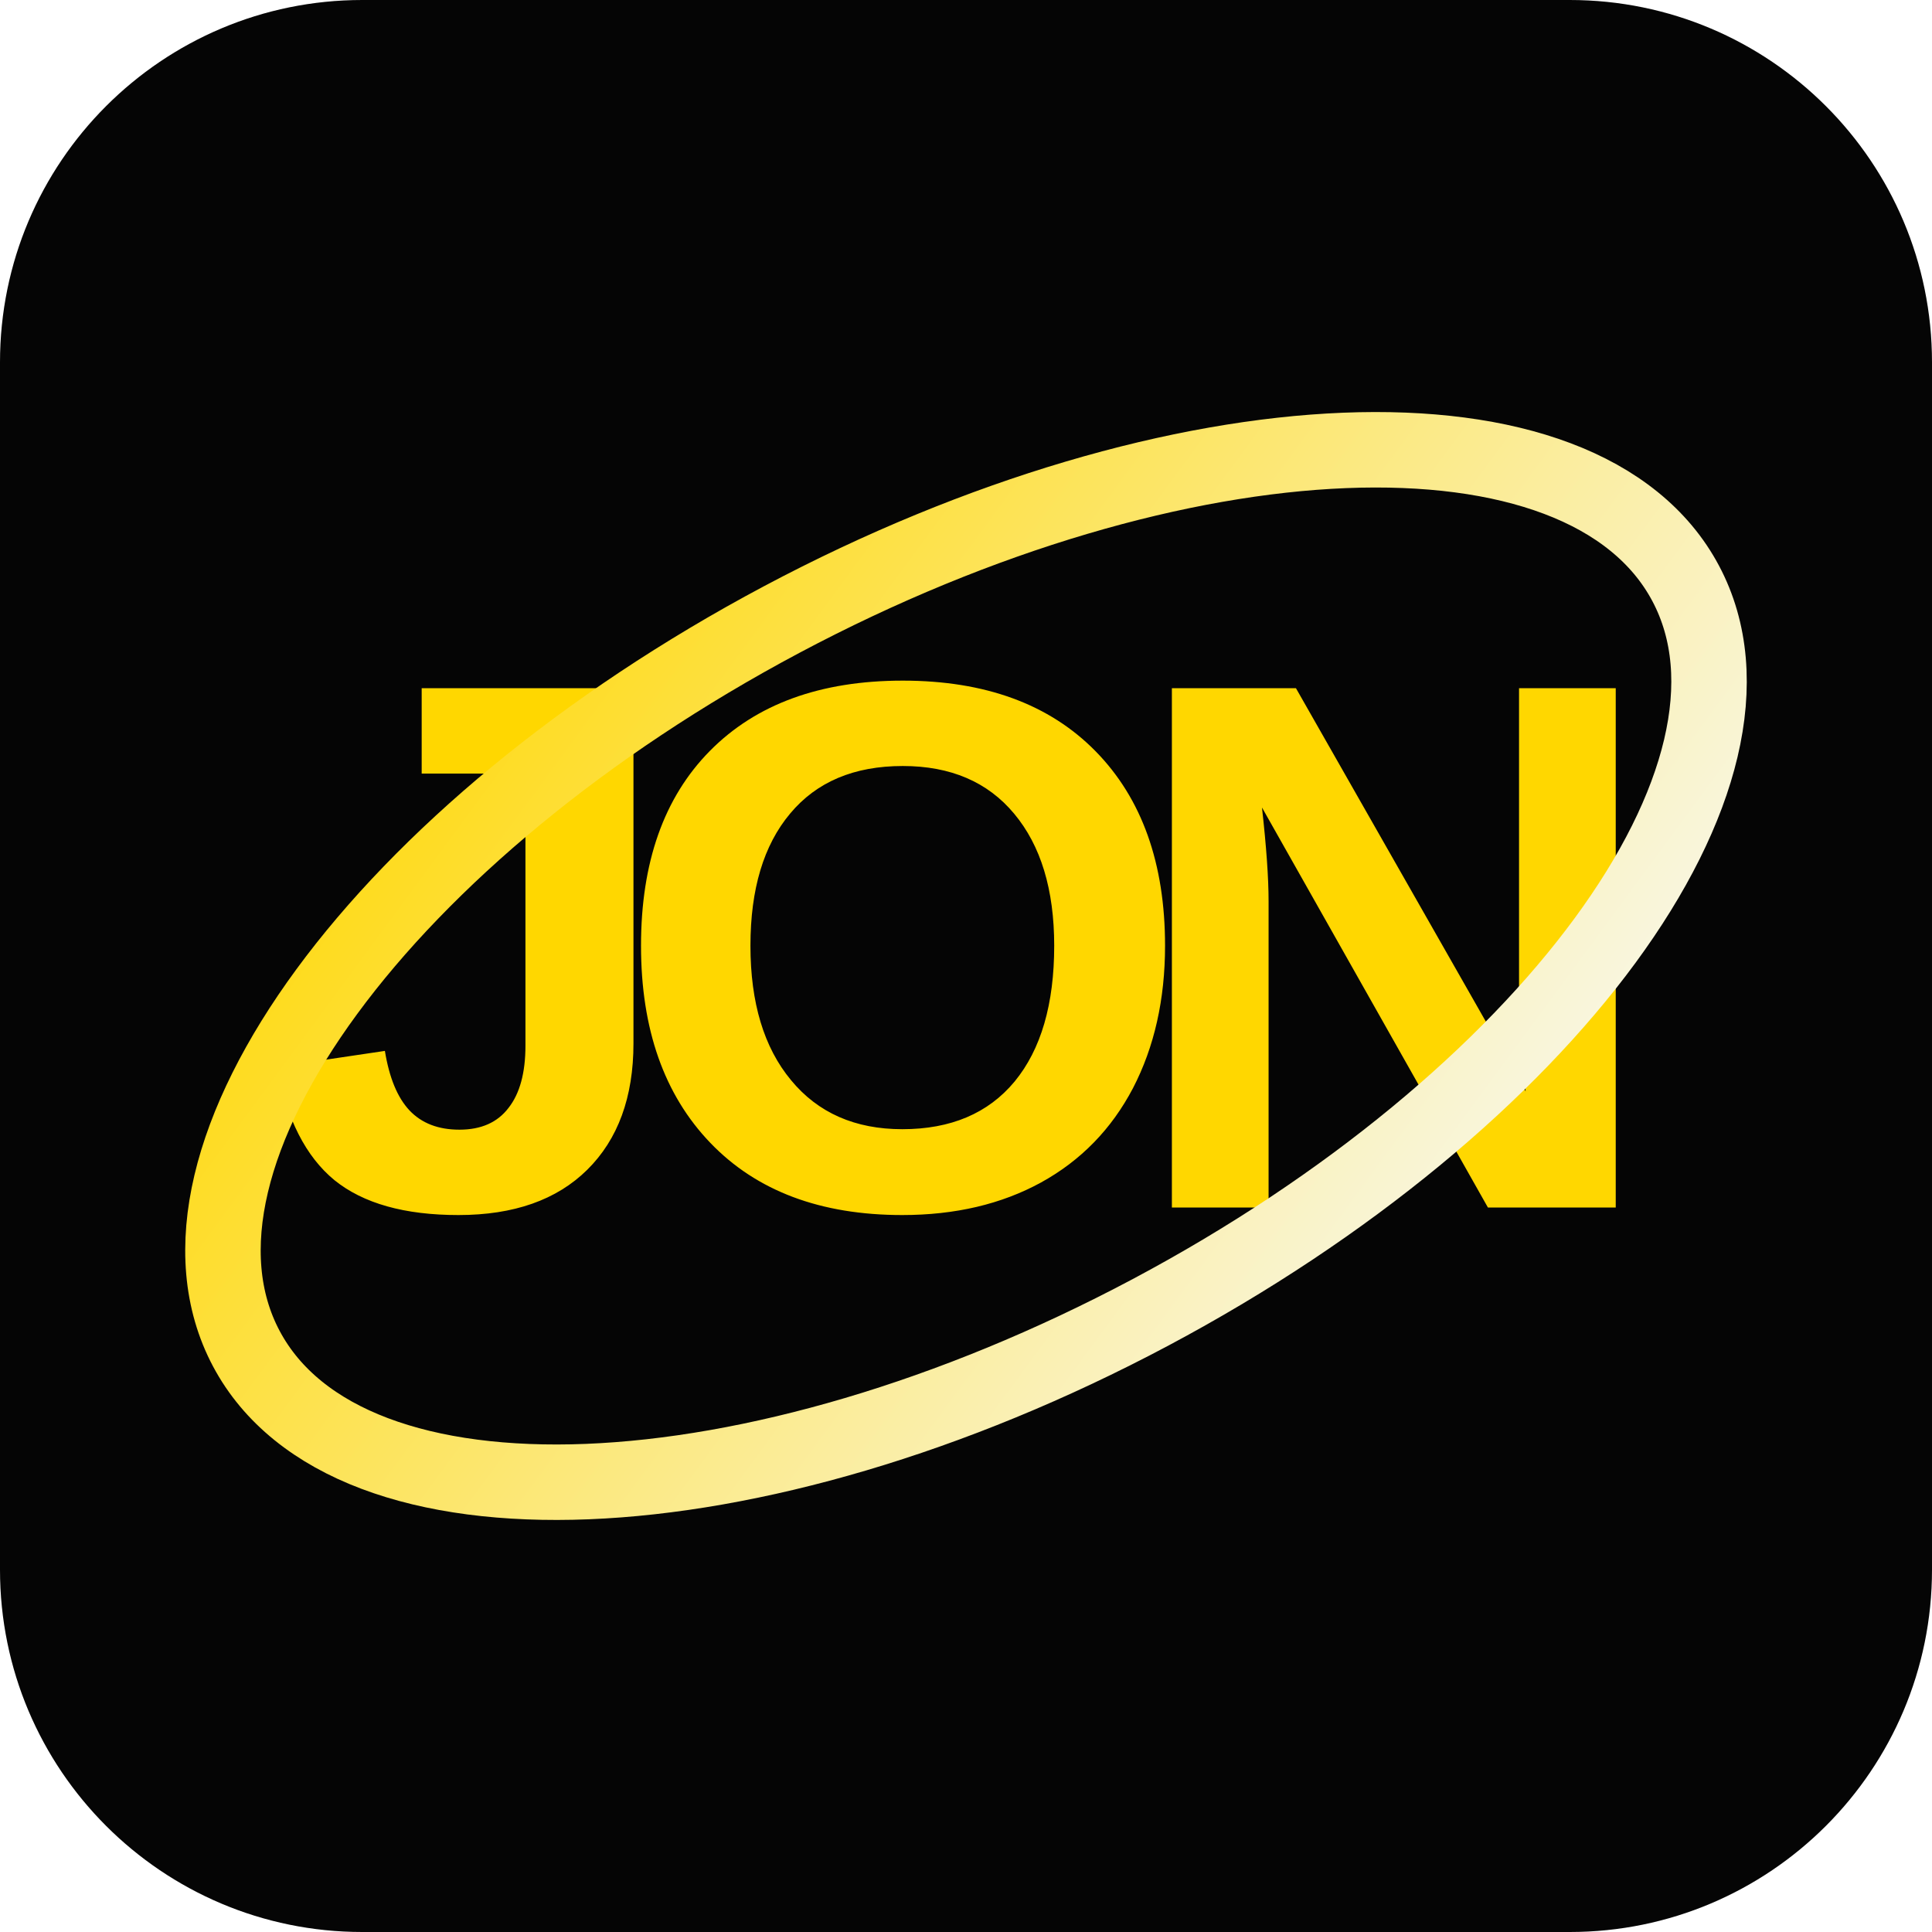
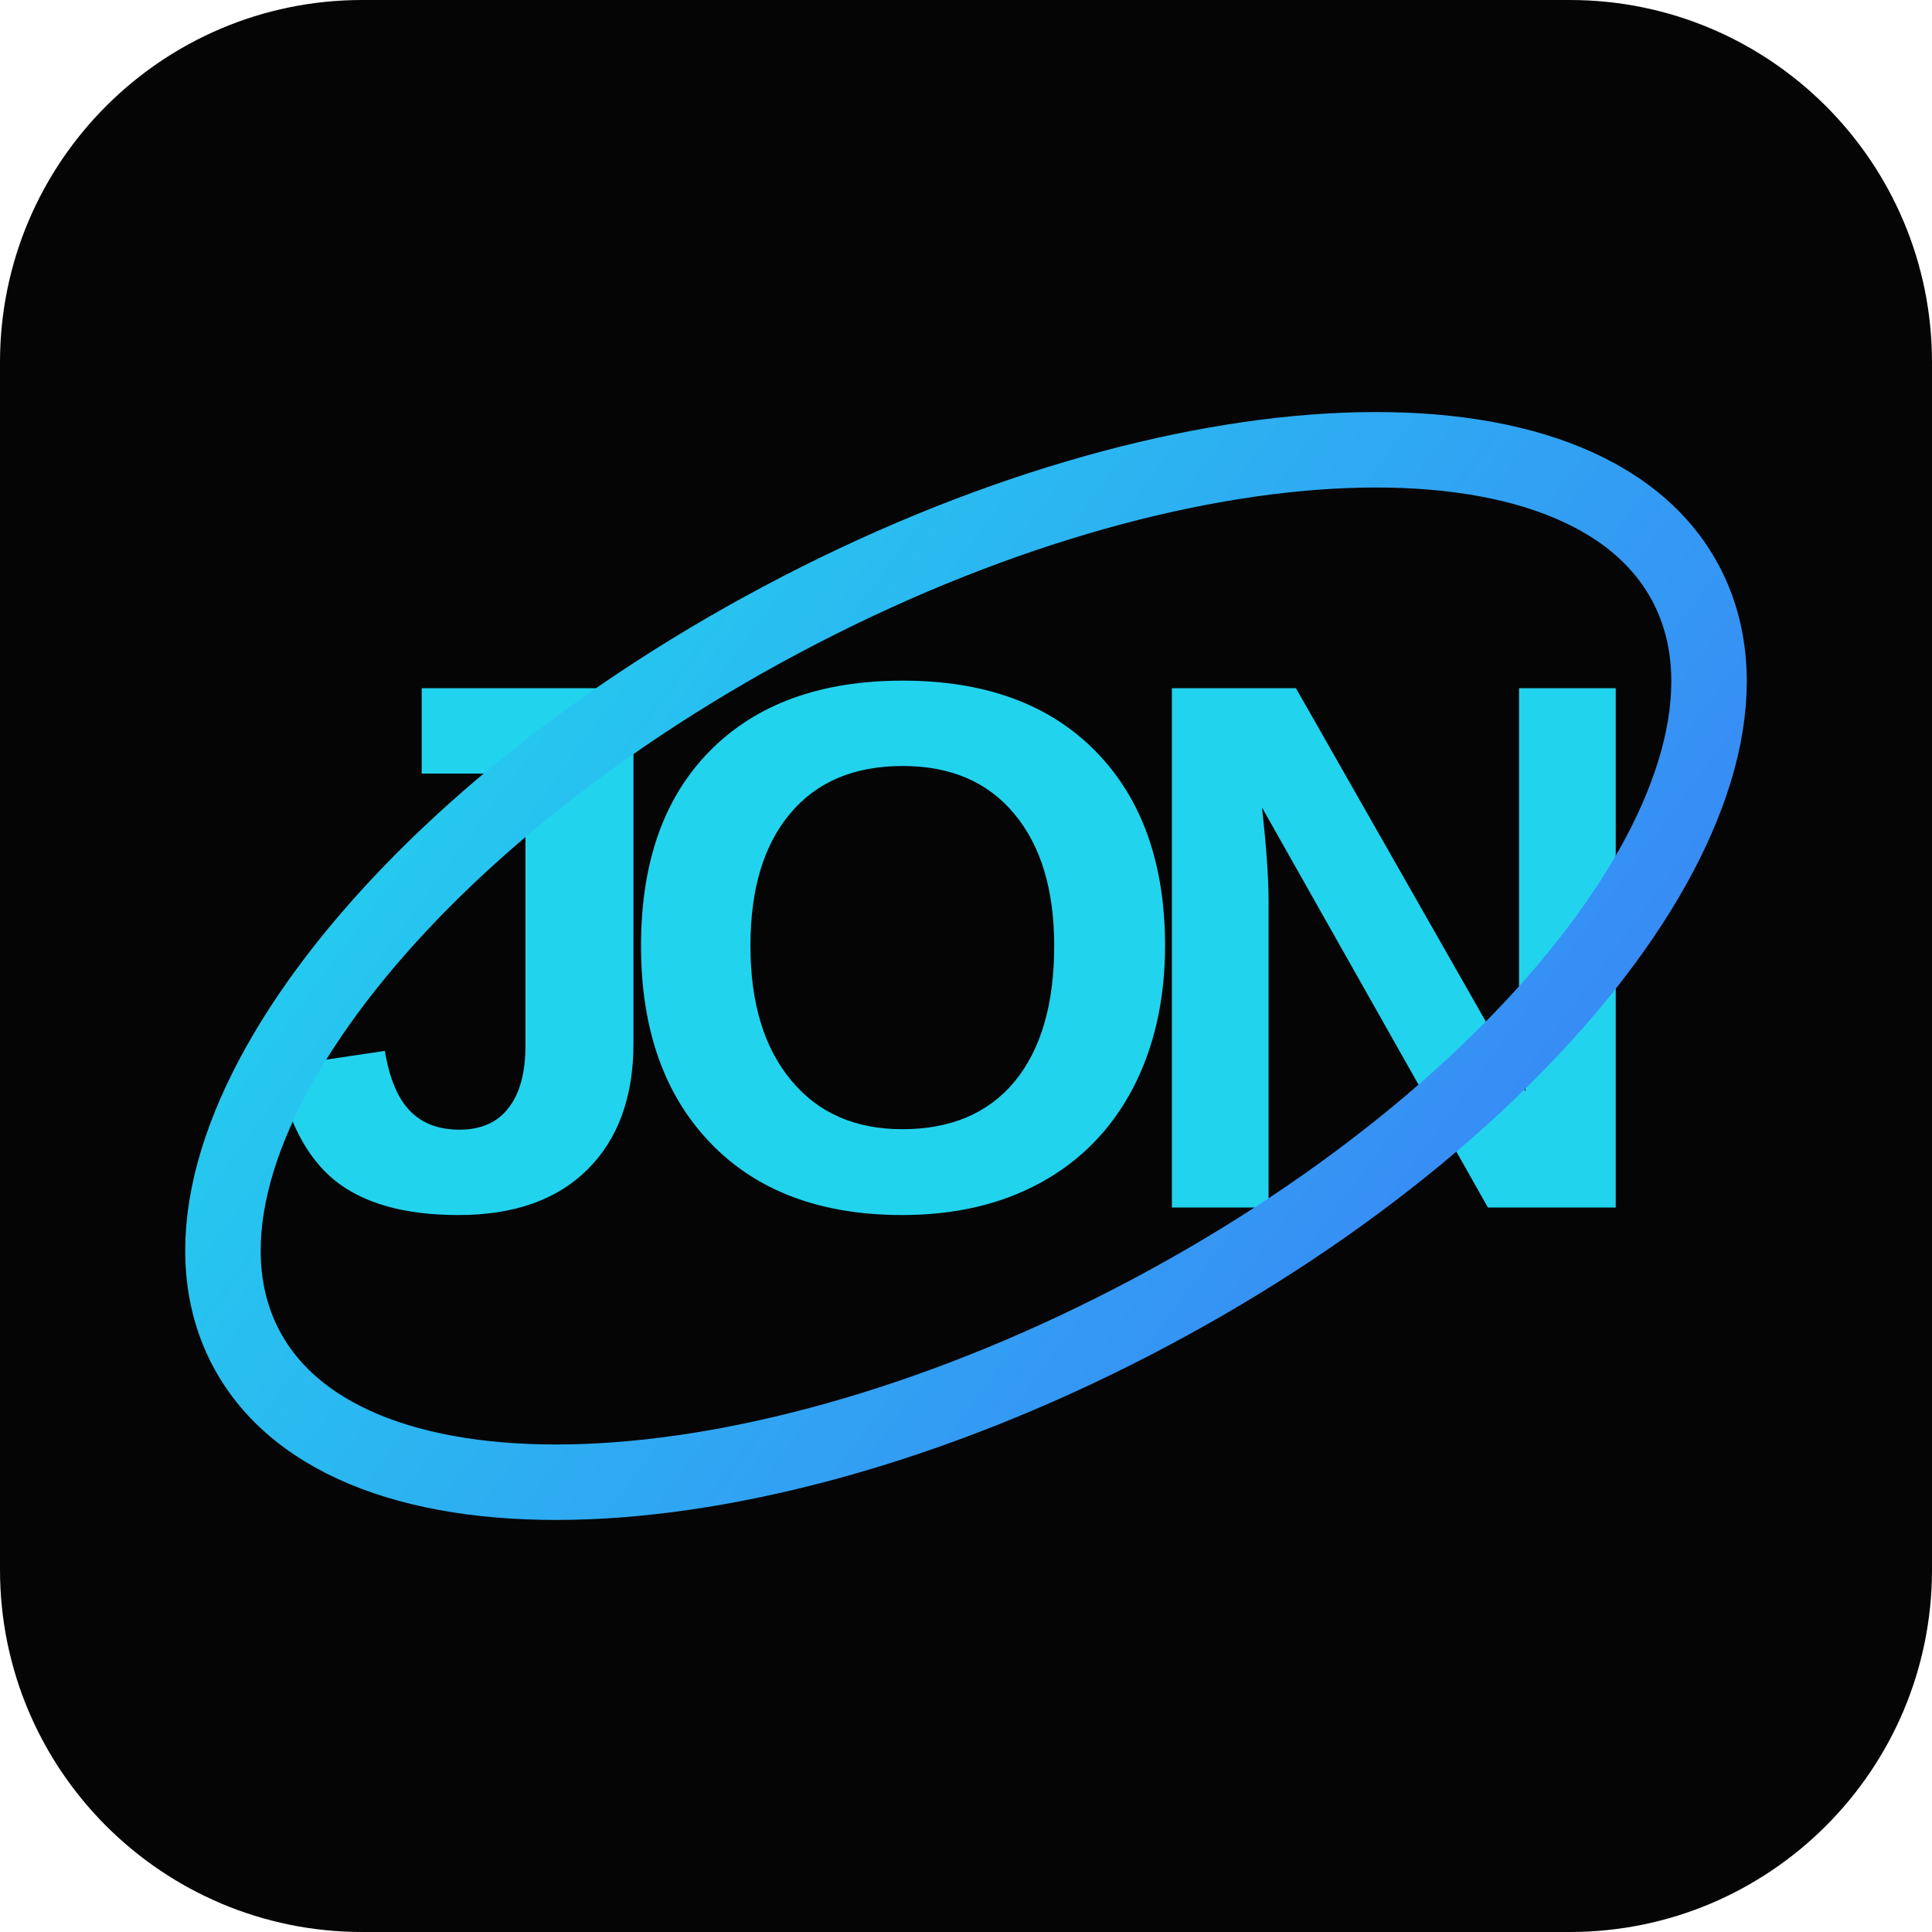
<svg xmlns="http://www.w3.org/2000/svg" viewBox="0 0 64 64">
  <defs>
    <linearGradient id="orbit" x1="0" y1="0" x2="1" y2="1">
-       <stop offset="0" stop-color="#FFD700" />
-       <stop offset="1" stop-color="#f8fafc" />
+       <stop offset="0" stop-color="#22d3ee" />
+       <stop offset="1" stop-color="#3b82f6" />
    </linearGradient>
  </defs>
  <rect width="64" height="64" rx="12" fill="#050505" />
-   <text x="32" y="40" fill="#FFD700" font-family="Arial, Helvetica, sans-serif" font-size="25" font-weight="900" letter-spacing="-2.5" text-anchor="middle">JON</text>
+   <text x="32" y="40" fill="#22d3ee" font-family="Arial, Helvetica, sans-serif" font-size="25" font-weight="900" letter-spacing="-2.5" text-anchor="middle">JON</text>
  <ellipse cx="32" cy="32" rx="27" ry="13" fill="none" stroke="url(#orbit)" stroke-width="2.5" transform="rotate(-28 32 32)" />
</svg>
